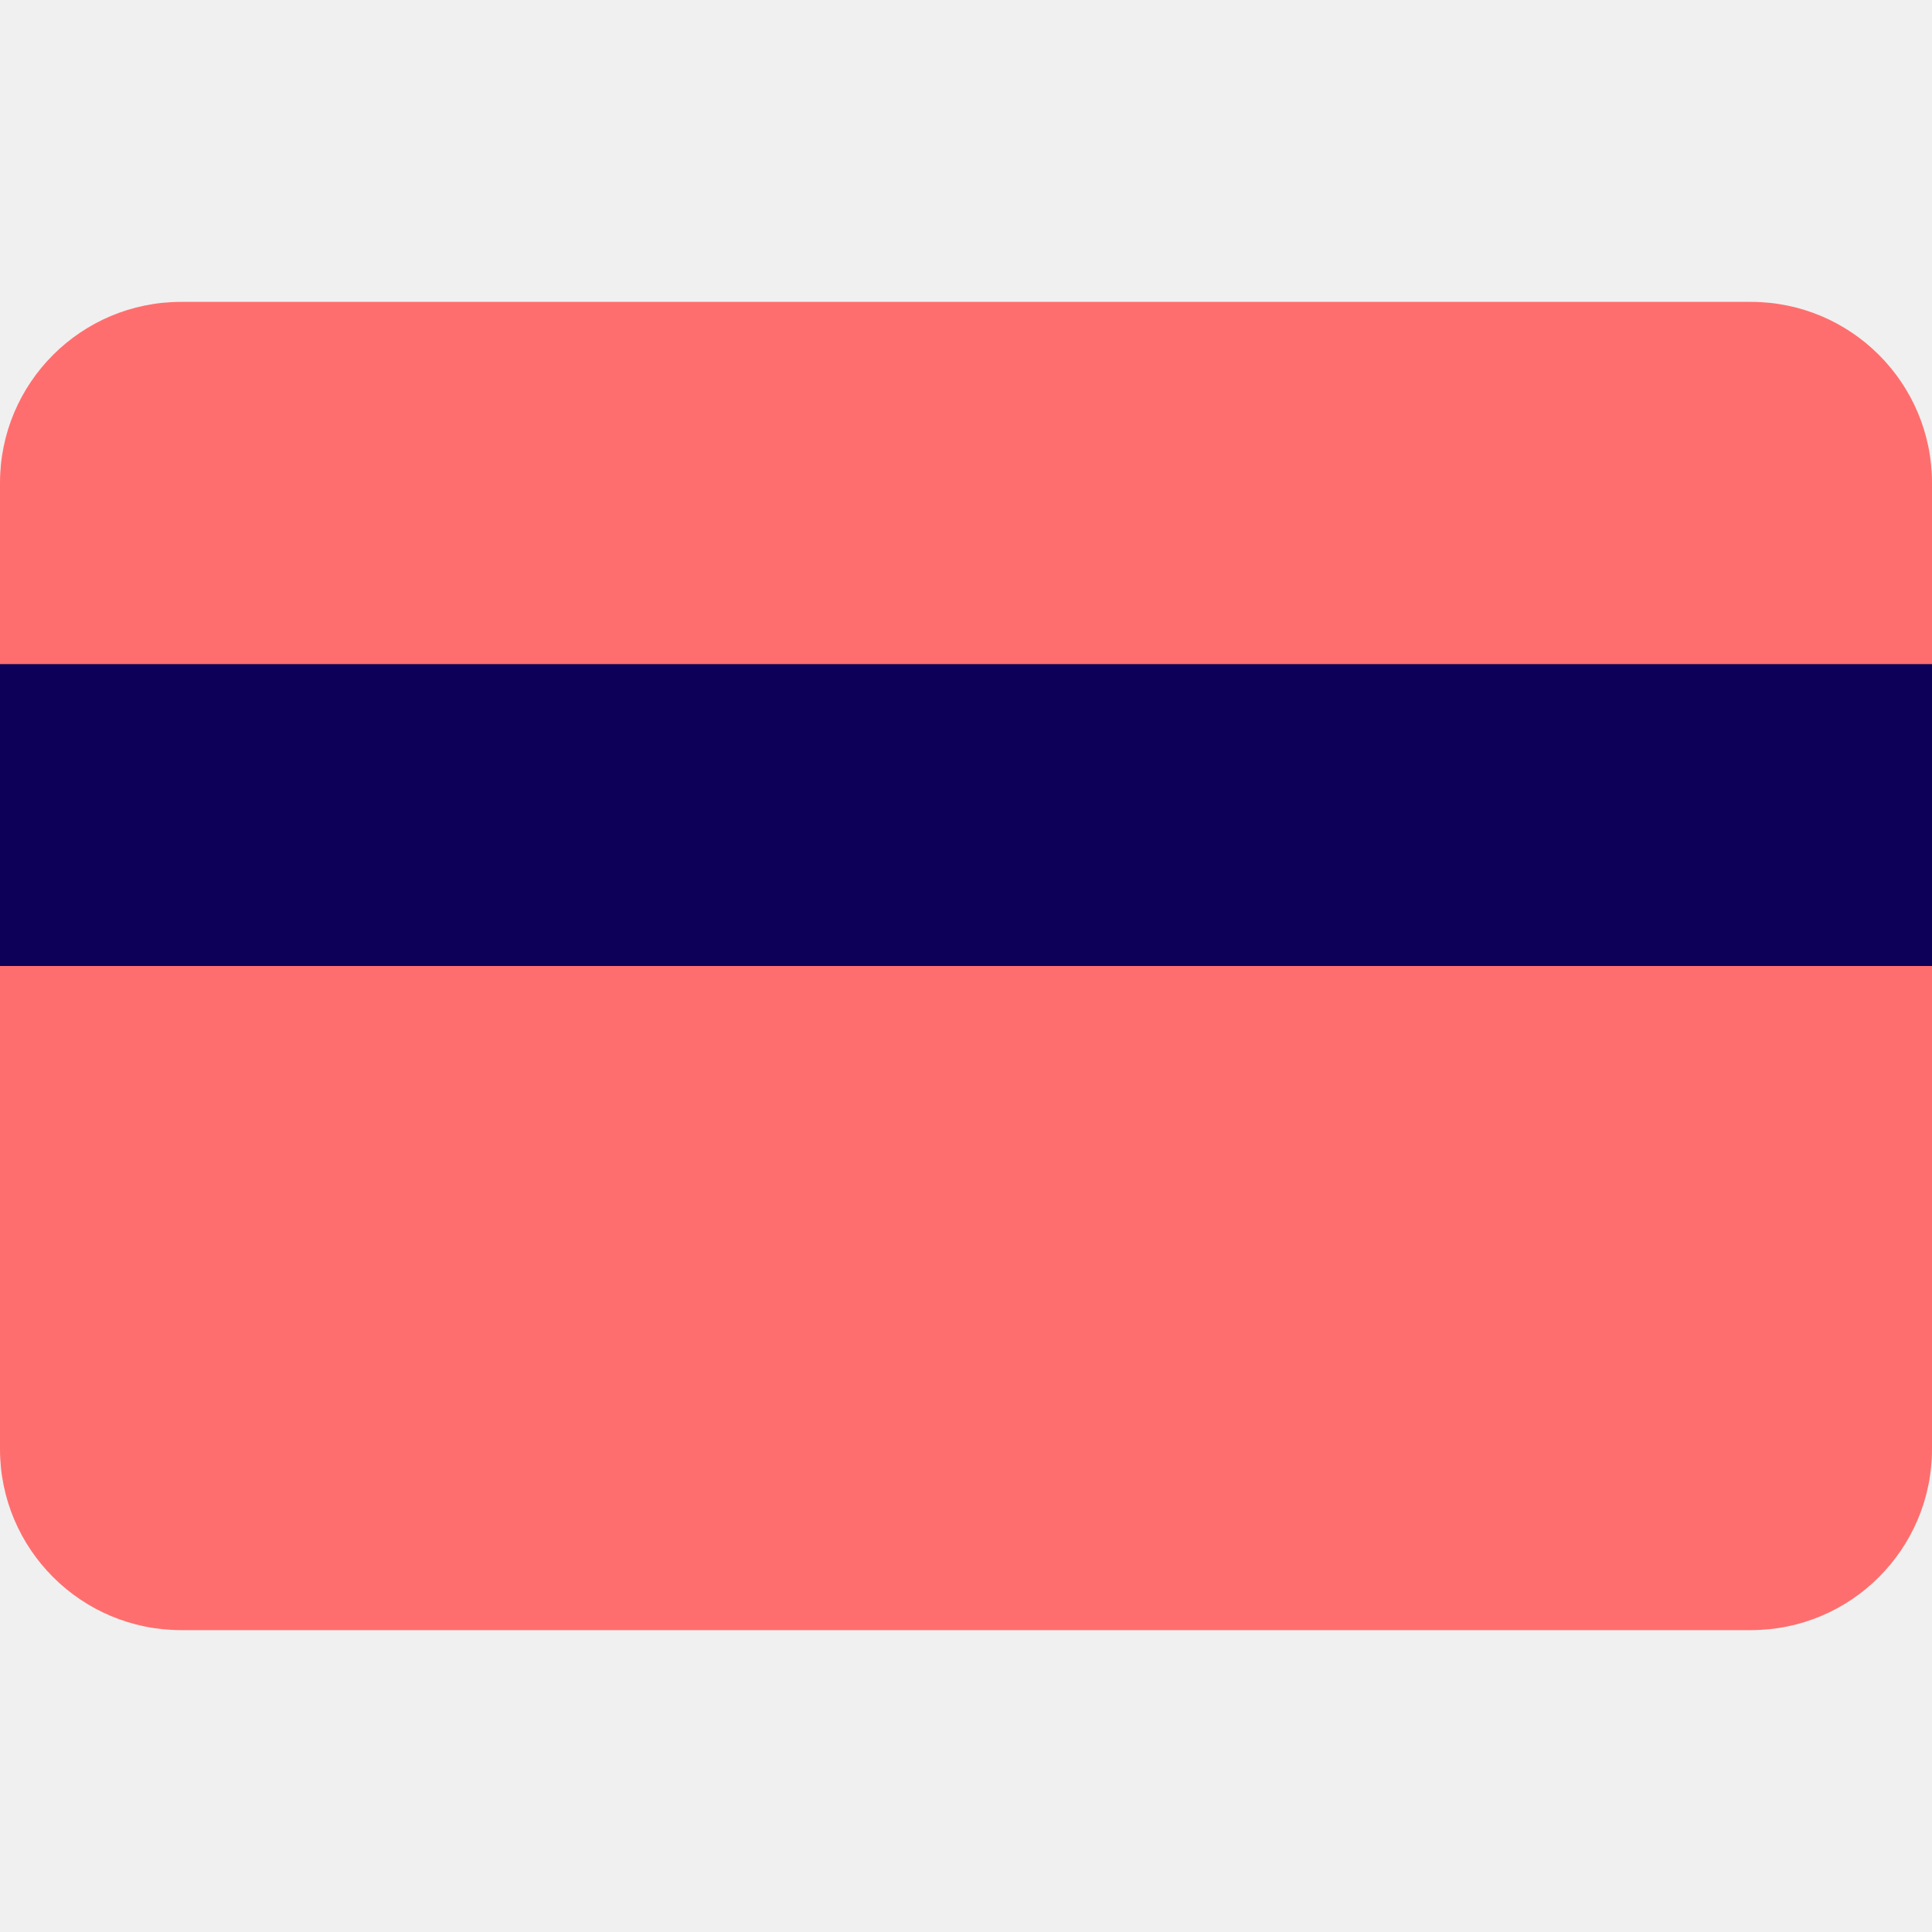
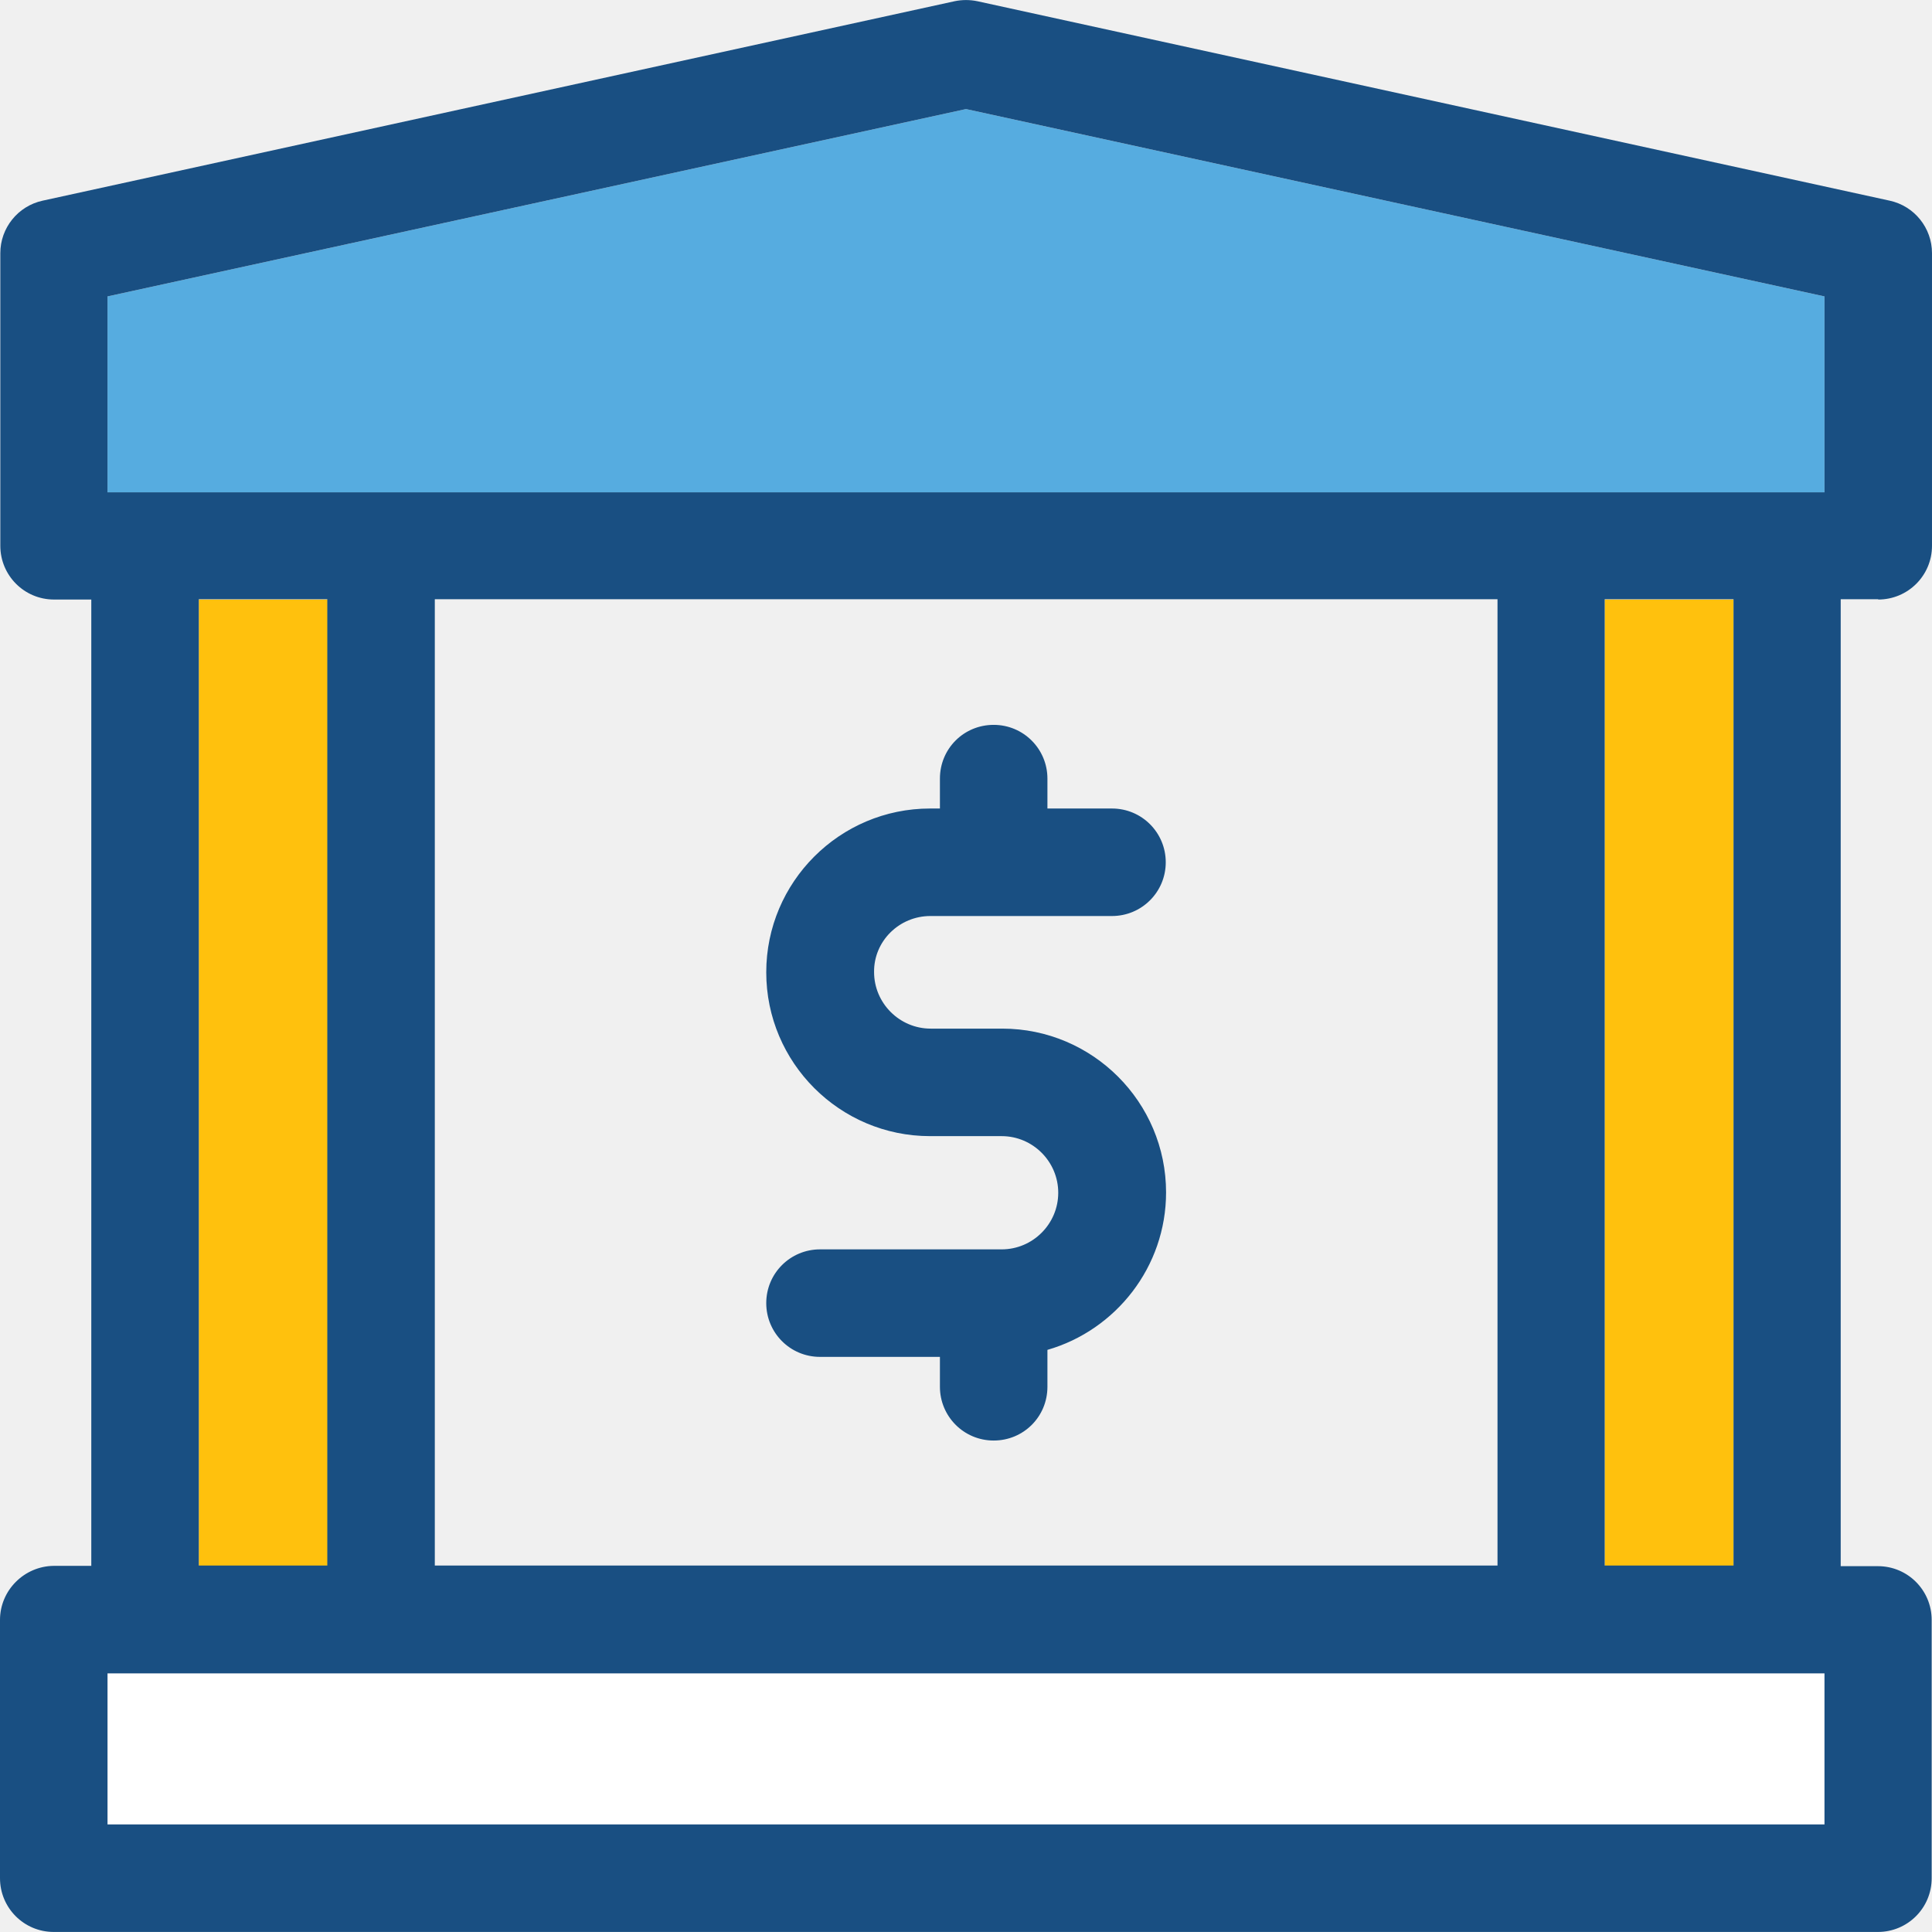
- <svg xmlns="http://www.w3.org/2000/svg" width="32px" height="32px" viewBox="0 -5 32 32" version="1.1">
-   <defs />
-   <g id="Vivid.JS" stroke="none" stroke-width="1" fill="none" fill-rule="evenodd">
-     <g id="Vivid-Icons" transform="translate(-123, -572)">
-       <g id="Icons" transform="translate(37, 169)">
-         <g id="card" transform="translate(78, 390)">
-           <g transform="translate(8, 13)" id="Rectangle-path">
-             <rect fill="#FF6E6E" fill-rule="nonzero" x="0" y="0" width="32" height="22" rx="3" />
-             <rect fill="#0C0058" fill-rule="nonzero" x="0" y="6" width="32" height="5" />
-           </g>
-         </g>
-       </g>
-     </g>
+ <svg xmlns="http://www.w3.org/2000/svg" version="1.1" id="Layer_1" x="0px" y="0px" viewBox="0 0 392.663 392.663" style="enable-background:new 0 0 392.663 392.663;" xml:space="preserve">
+   <path style="fill:#194F82;" d="M189.091,186.174h36.913c6.012,0,10.925-4.848,10.925-10.925c0-6.012-4.848-10.925-10.925-10.925  h-13.123v-6.077c0-6.012-4.848-10.925-10.925-10.925s-10.925,4.848-10.925,10.925v6.077h-2.004  c-18.36,0-33.293,14.933-33.293,33.293s14.933,33.293,33.293,33.293h14.545c6.335,0,11.507,5.172,11.507,11.507  s-5.172,11.507-11.507,11.507h-36.913c-6.012,0-10.925,4.848-10.925,10.925c0,6.012,4.848,10.925,10.925,10.925h24.372v6.077  c0,6.012,4.848,10.925,10.925,10.925s10.925-4.848,10.925-10.925v-7.499c13.899-4.008,24.113-16.873,24.113-32  c0-18.36-14.933-33.293-33.293-33.293h-14.545c-6.335,0-11.507-5.172-11.507-11.507  C177.584,191.281,182.756,186.174,189.091,186.174z" />
+   <polygon style="fill:#56ACE0;" points="370.812,60.242 196.331,22.166 21.851,60.242 21.851,100.065 370.812,100.065 " />
+   <rect x="21.851" y="340.097" style="fill:#FFFFFF;" width="348.962" height="30.707" />
+   <g>
+     <rect x="40.404" y="121.85" style="fill:#FFC10D;" width="26.182" height="196.396" />
+     <rect x="326.141" y="121.85" style="fill:#FFC10D;" width="26.182" height="196.396" />
  </g>
+   <path style="fill:#194F82;" d="M381.737,121.85c6.012,0,10.925-4.848,10.925-10.925V51.451c0-5.107-3.556-9.568-8.598-10.667  L198.659,0.251c-1.552-0.323-3.103-0.323-4.655,0L8.663,40.784c-5.042,1.099-8.598,5.56-8.598,10.667v59.475  c0,6.012,4.848,10.925,10.925,10.925h7.564v196.396h-7.628C4.913,318.311,0,323.224,0,329.236v52.493  c0,6.012,4.848,10.925,10.925,10.925h370.747c6.012,0,10.925-4.848,10.925-10.925v-52.493c0-6.012-4.848-10.925-10.925-10.925  h-7.564V121.786h7.628V121.85z M370.812,370.804H21.851v-30.707h348.962L370.812,370.804L370.812,370.804z M40.404,318.311V121.786  h26.117v196.396H40.404V318.311z M88.372,318.311V121.786h215.984v196.396H88.372V318.311z M326.141,318.311V121.786h26.182v196.396  h-26.182V318.311z M370.812,100.065H21.851V60.242l174.481-38.077l174.481,38.077V100.065z" />
+   <g>
+ </g>
+   <g>
+ </g>
+   <g>
+ </g>
+   <g>
+ </g>
+   <g>
+ </g>
+   <g>
+ </g>
+   <g>
+ </g>
+   <g>
+ </g>
+   <g>
+ </g>
+   <g>
+ </g>
+   <g>
+ </g>
+   <g>
+ </g>
+   <g>
+ </g>
+   <g>
+ </g>
+   <g>
+ </g>
</svg>
